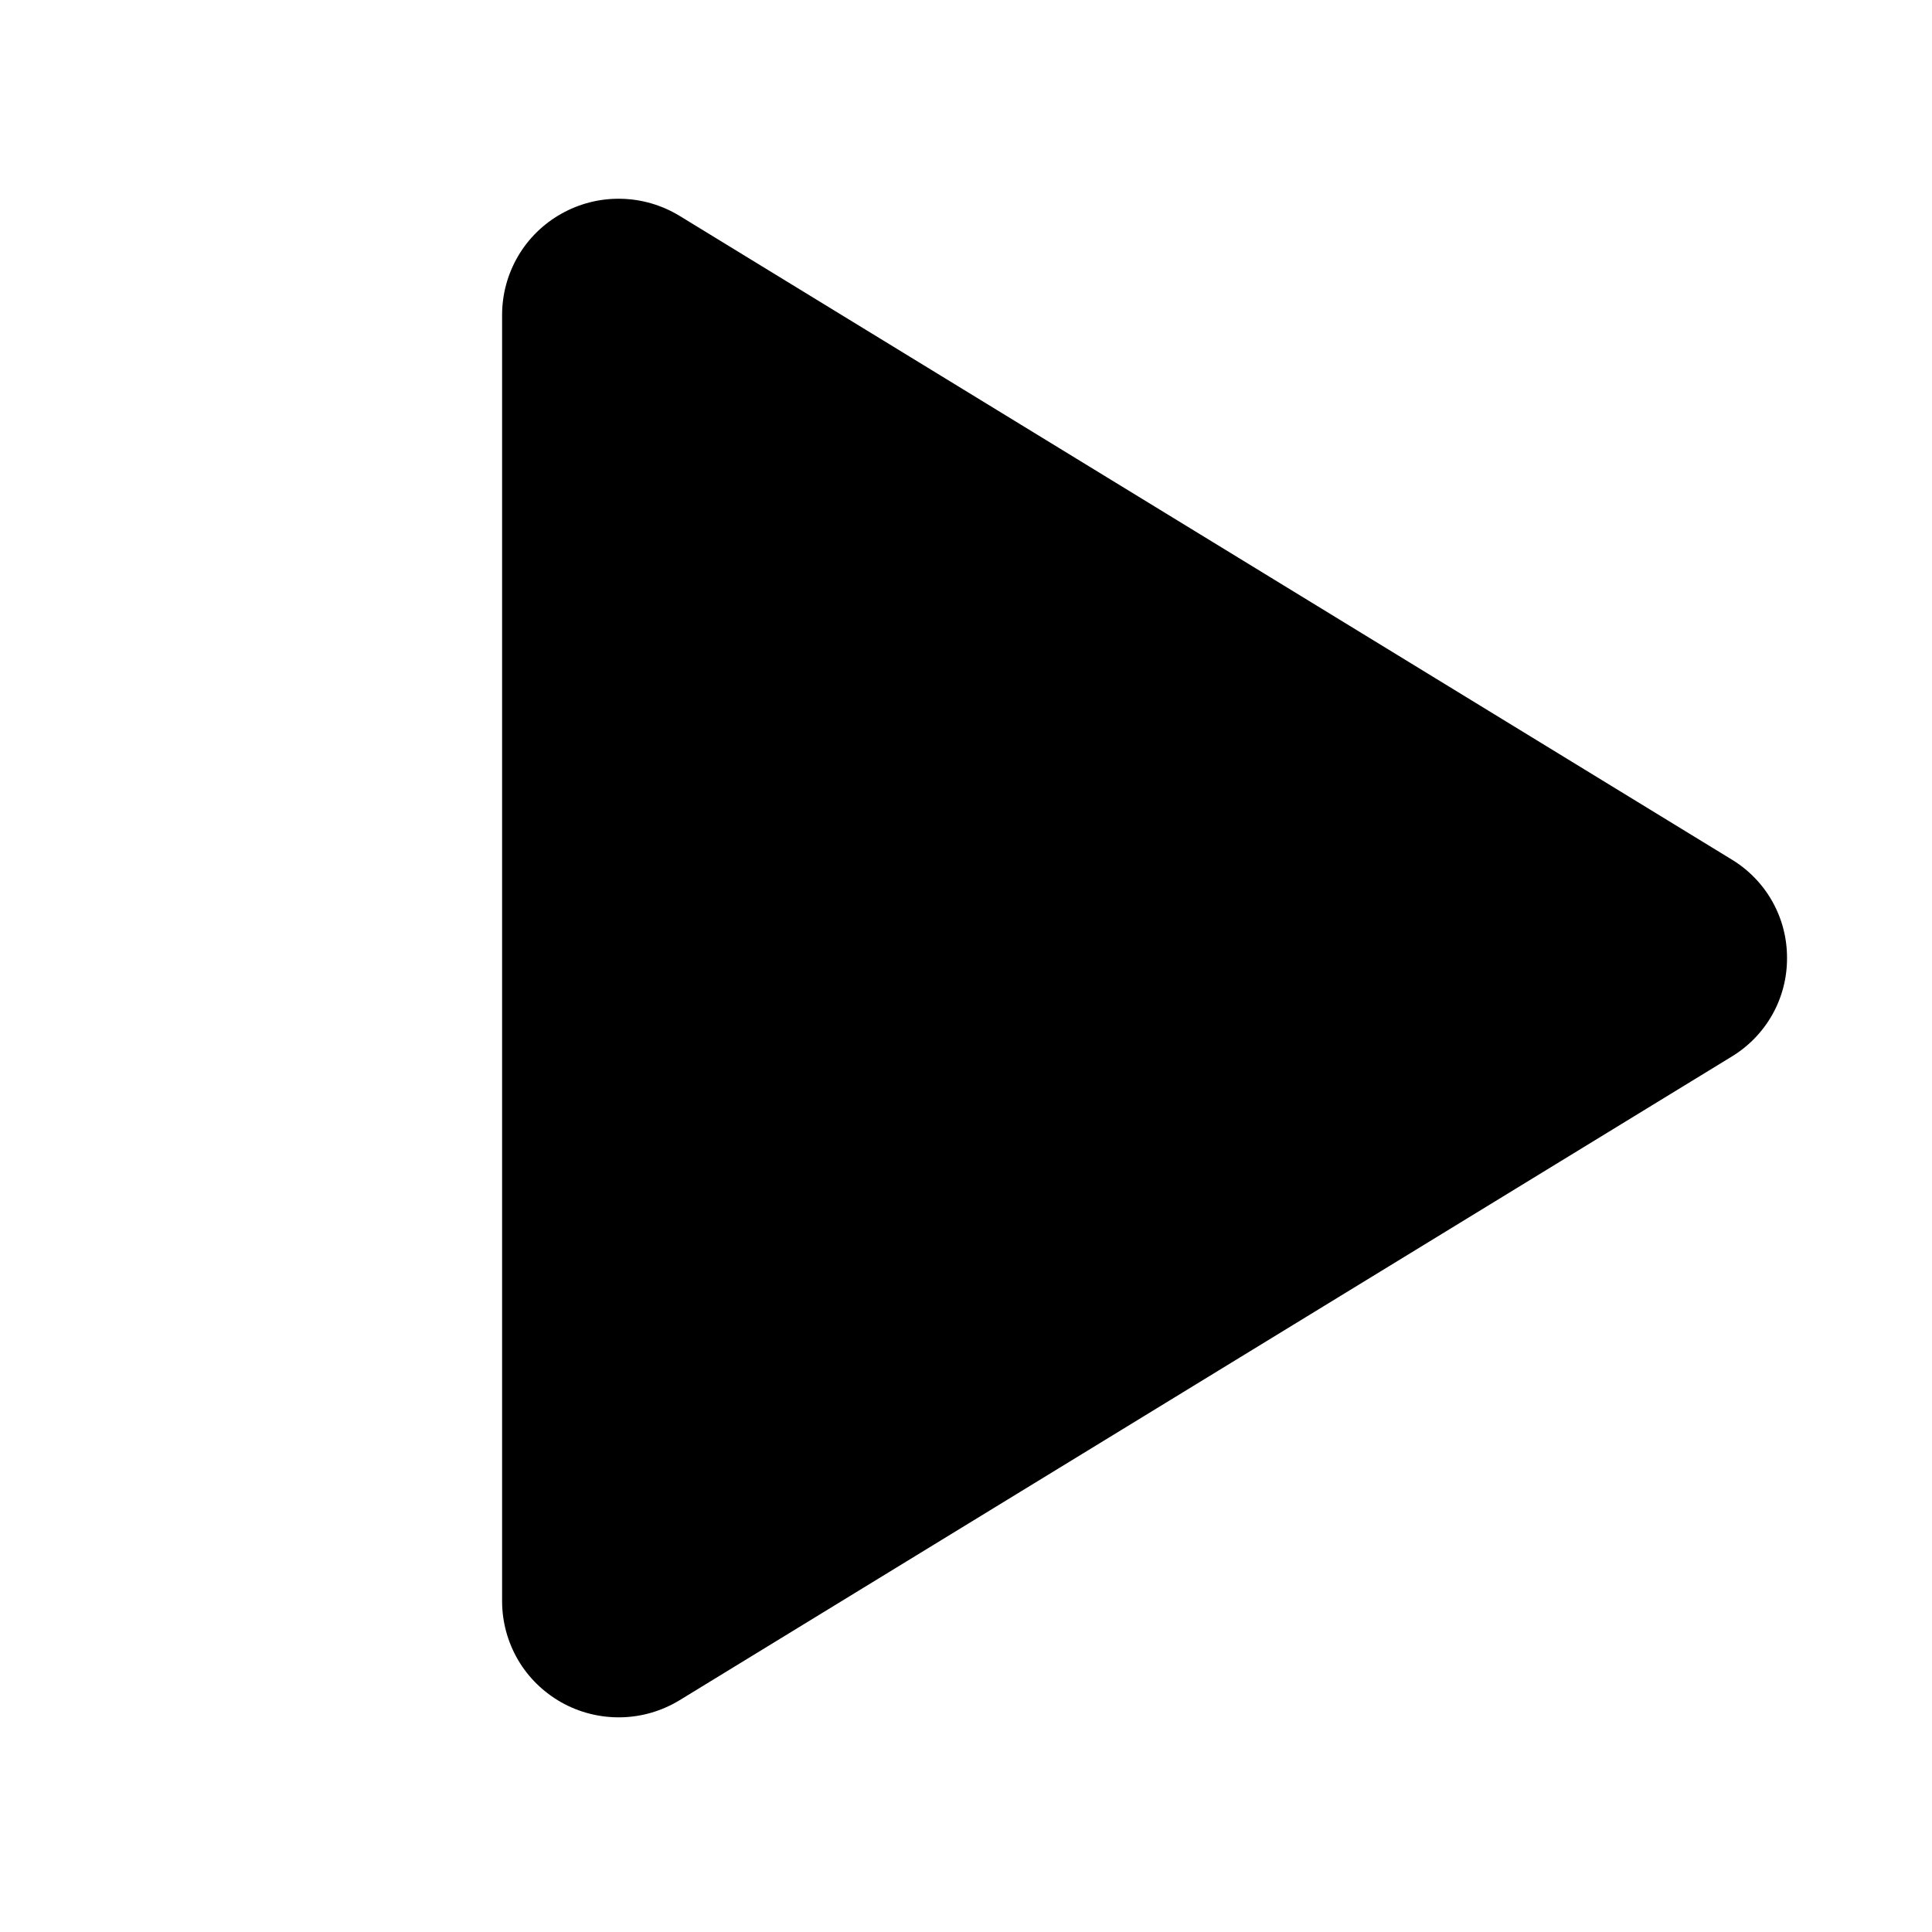
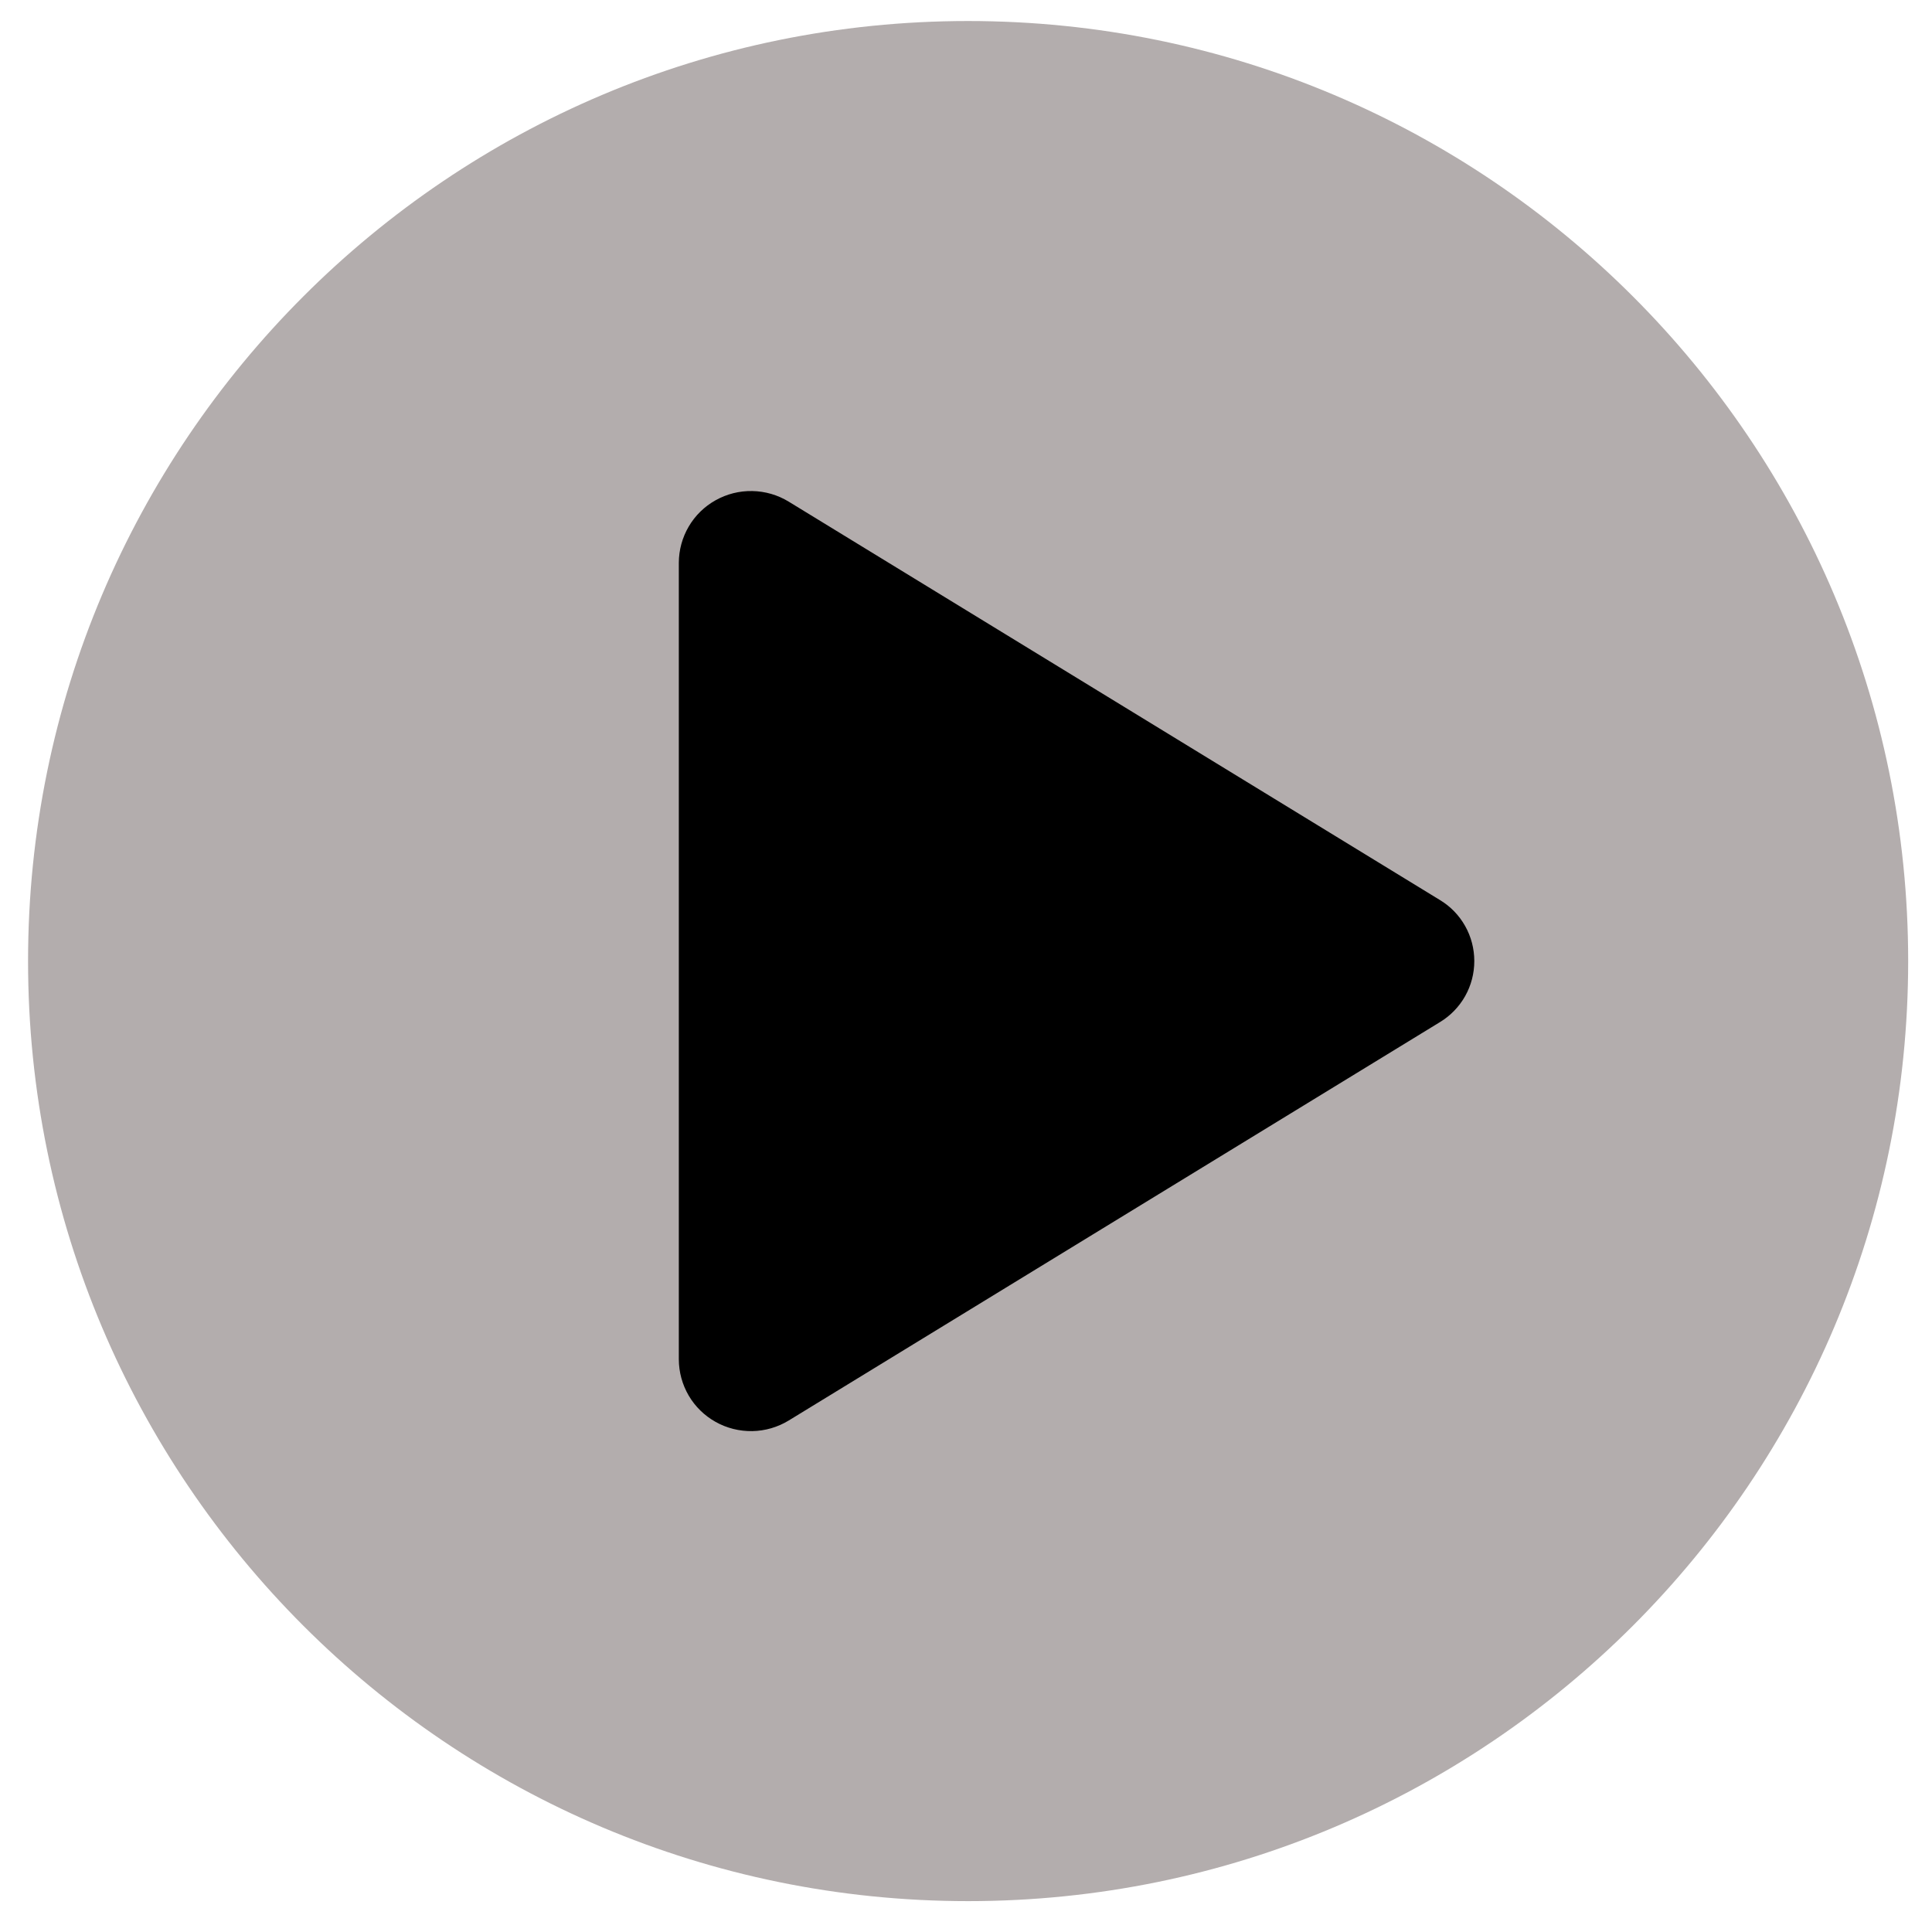
- <svg xmlns="http://www.w3.org/2000/svg" width="26" height="26" viewBox="0 0 26 26" fill="none">
-   <g id="ph:play-fill">
-     <path id="Vector" d="M24.049 12.893C24.05 13.16 23.982 13.422 23.851 13.655C23.72 13.887 23.531 14.082 23.303 14.22L9.147 22.88C8.908 23.026 8.635 23.106 8.355 23.111C8.075 23.116 7.799 23.047 7.555 22.91C7.314 22.774 7.112 22.578 6.972 22.339C6.832 22.1 6.758 21.828 6.757 21.552V4.234C6.758 3.957 6.832 3.686 6.972 3.447C7.112 3.208 7.314 3.011 7.555 2.876C7.799 2.739 8.075 2.669 8.355 2.675C8.635 2.68 8.908 2.76 9.147 2.906L23.303 11.566C23.531 11.704 23.72 11.898 23.851 12.131C23.982 12.364 24.05 12.626 24.049 12.893Z" fill="black" />
-   </g>
+ <svg xmlns="http://www.w3.org/2000/svg" width="42" height="42" viewBox="0 0 42 42" fill="none">
+   <circle cx="21.046" cy="20.893" r="20.436" fill="#B3ADAD" />
+   <path d="M32.05 20.893C32.05 21.16 31.982 21.422 31.851 21.655C31.72 21.887 31.531 22.082 31.303 22.22L17.147 30.88C16.908 31.026 16.635 31.106 16.355 31.111C16.075 31.116 15.799 31.047 15.555 30.91C15.313 30.774 15.112 30.578 14.972 30.339C14.832 30.1 14.758 29.828 14.757 29.552V12.234C14.758 11.957 14.832 11.686 14.972 11.447C15.112 11.208 15.313 11.011 15.555 10.876C15.799 10.739 16.075 10.669 16.355 10.675C16.635 10.68 16.908 10.76 17.147 10.906L31.303 19.566C31.531 19.703 31.72 19.898 31.851 20.131C31.982 20.363 32.05 20.626 32.05 20.893Z" fill="black" />
</svg>
